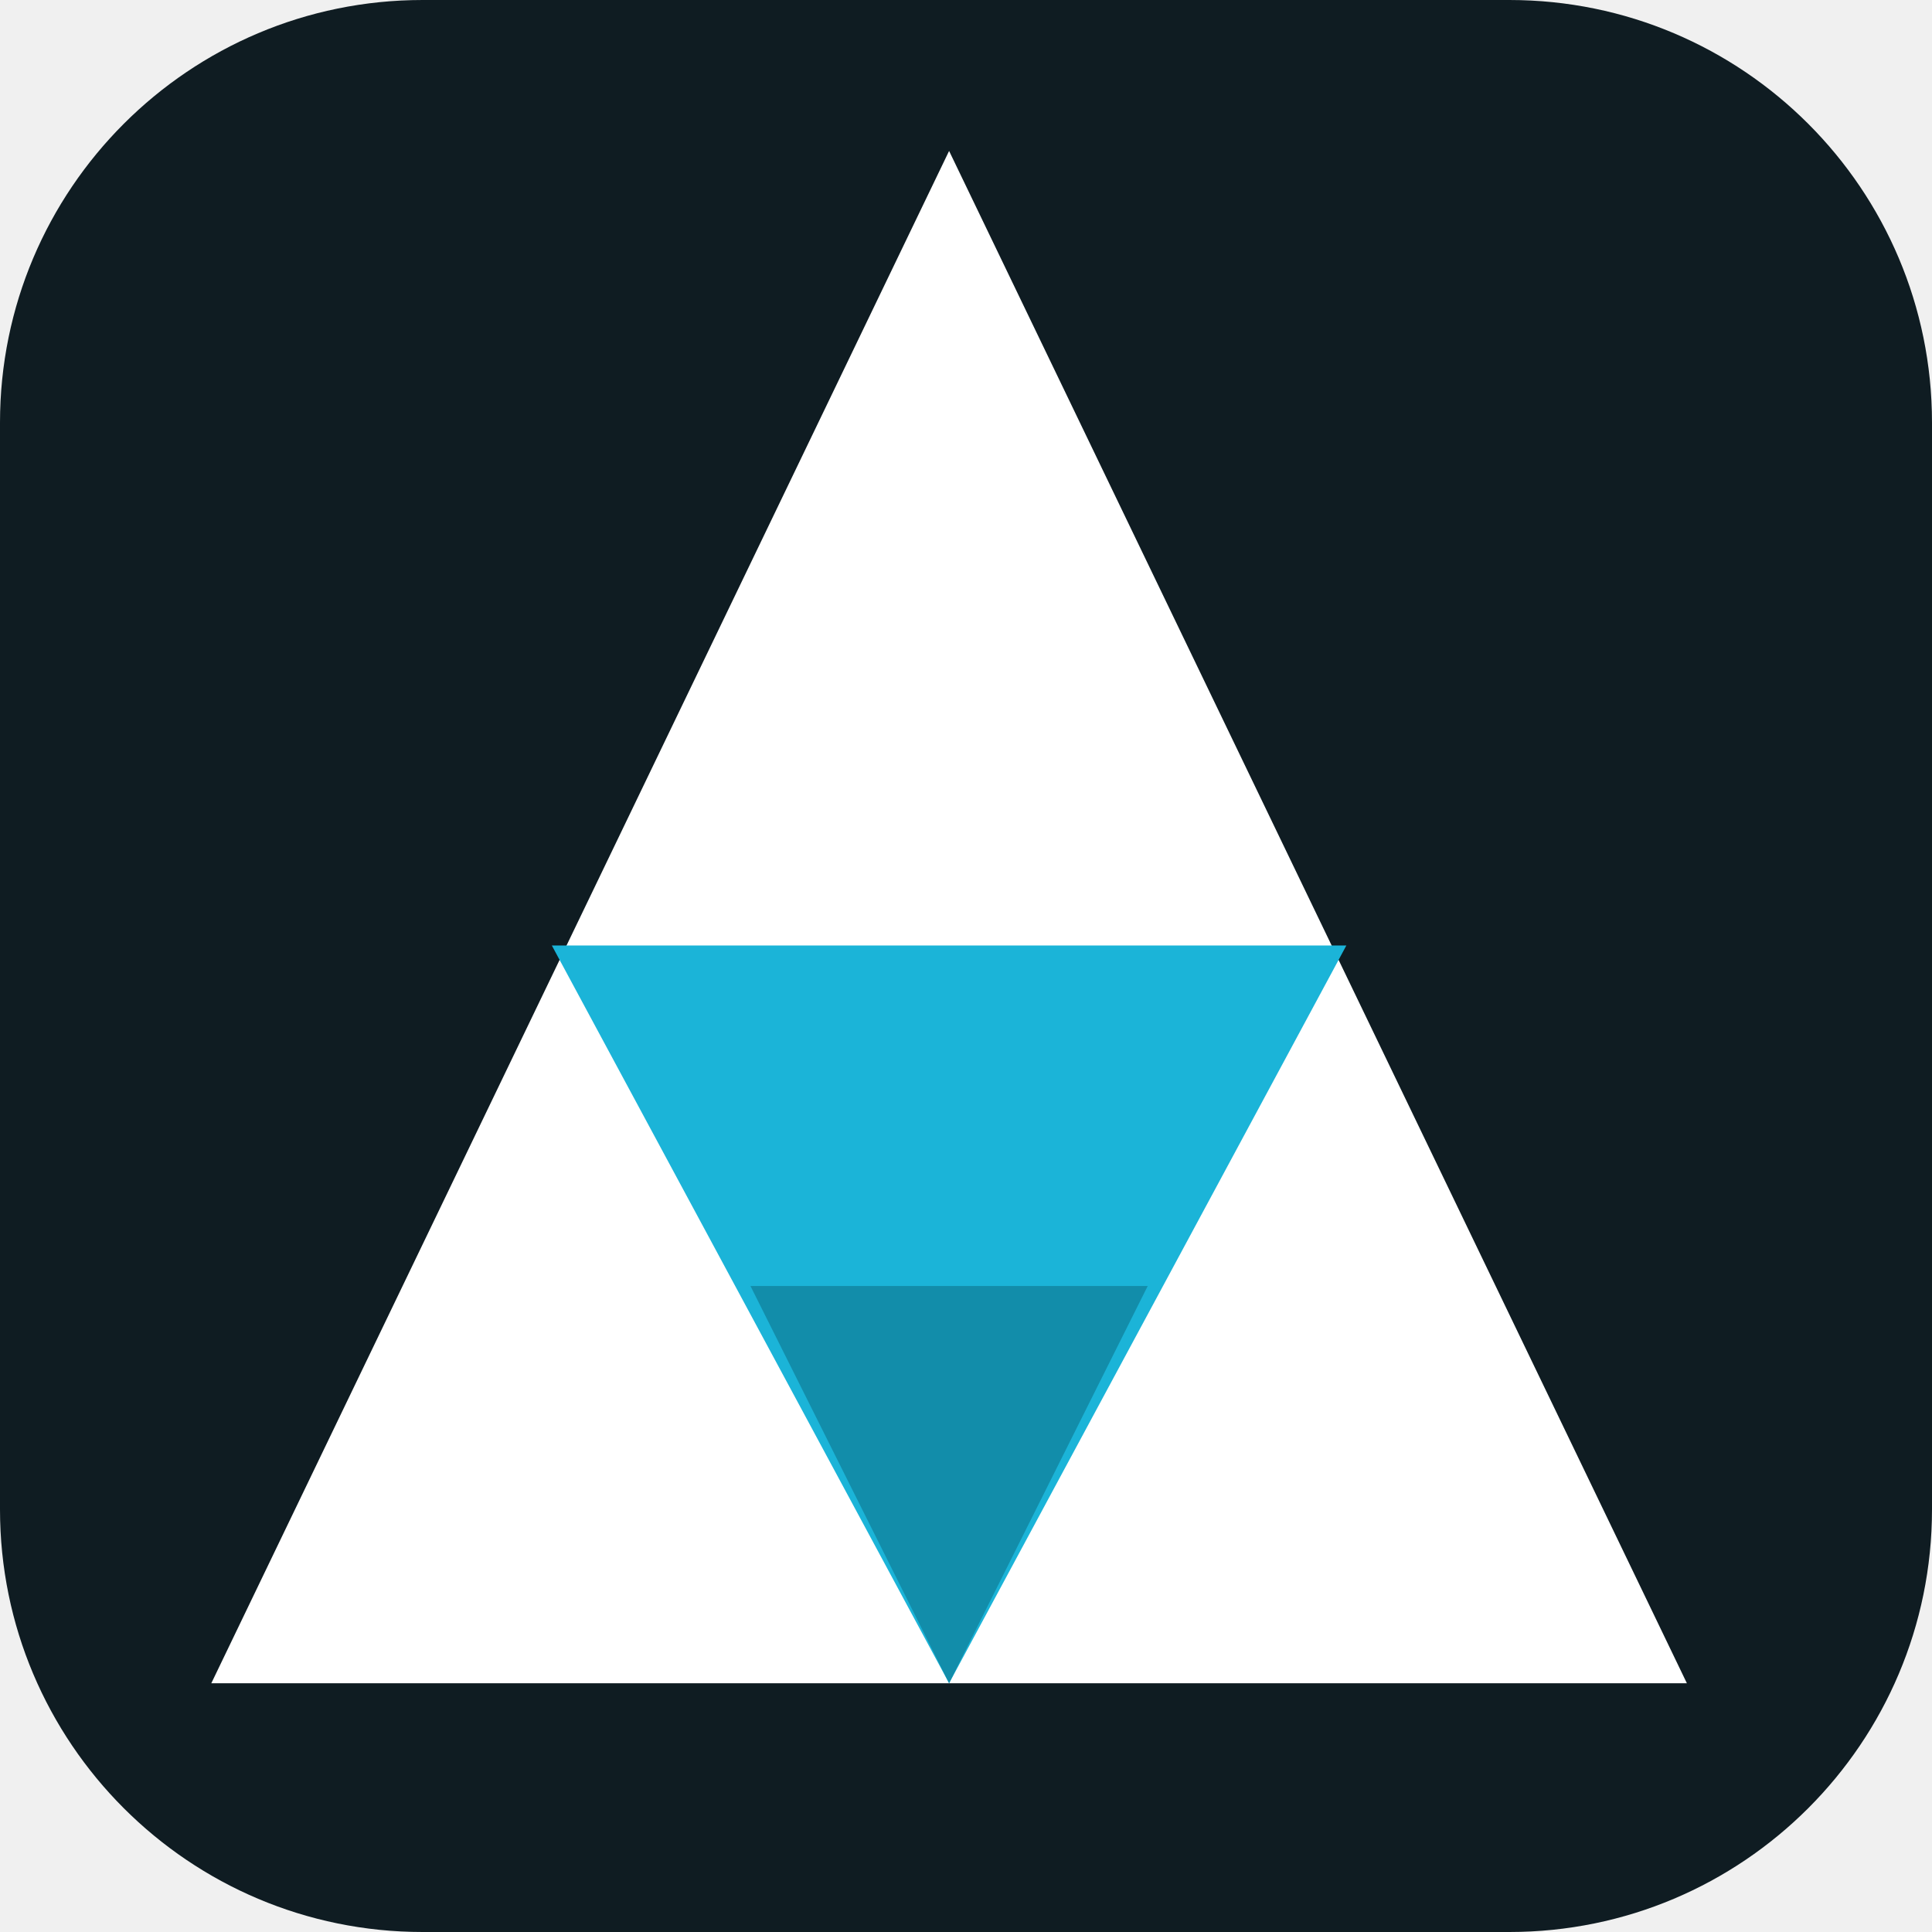
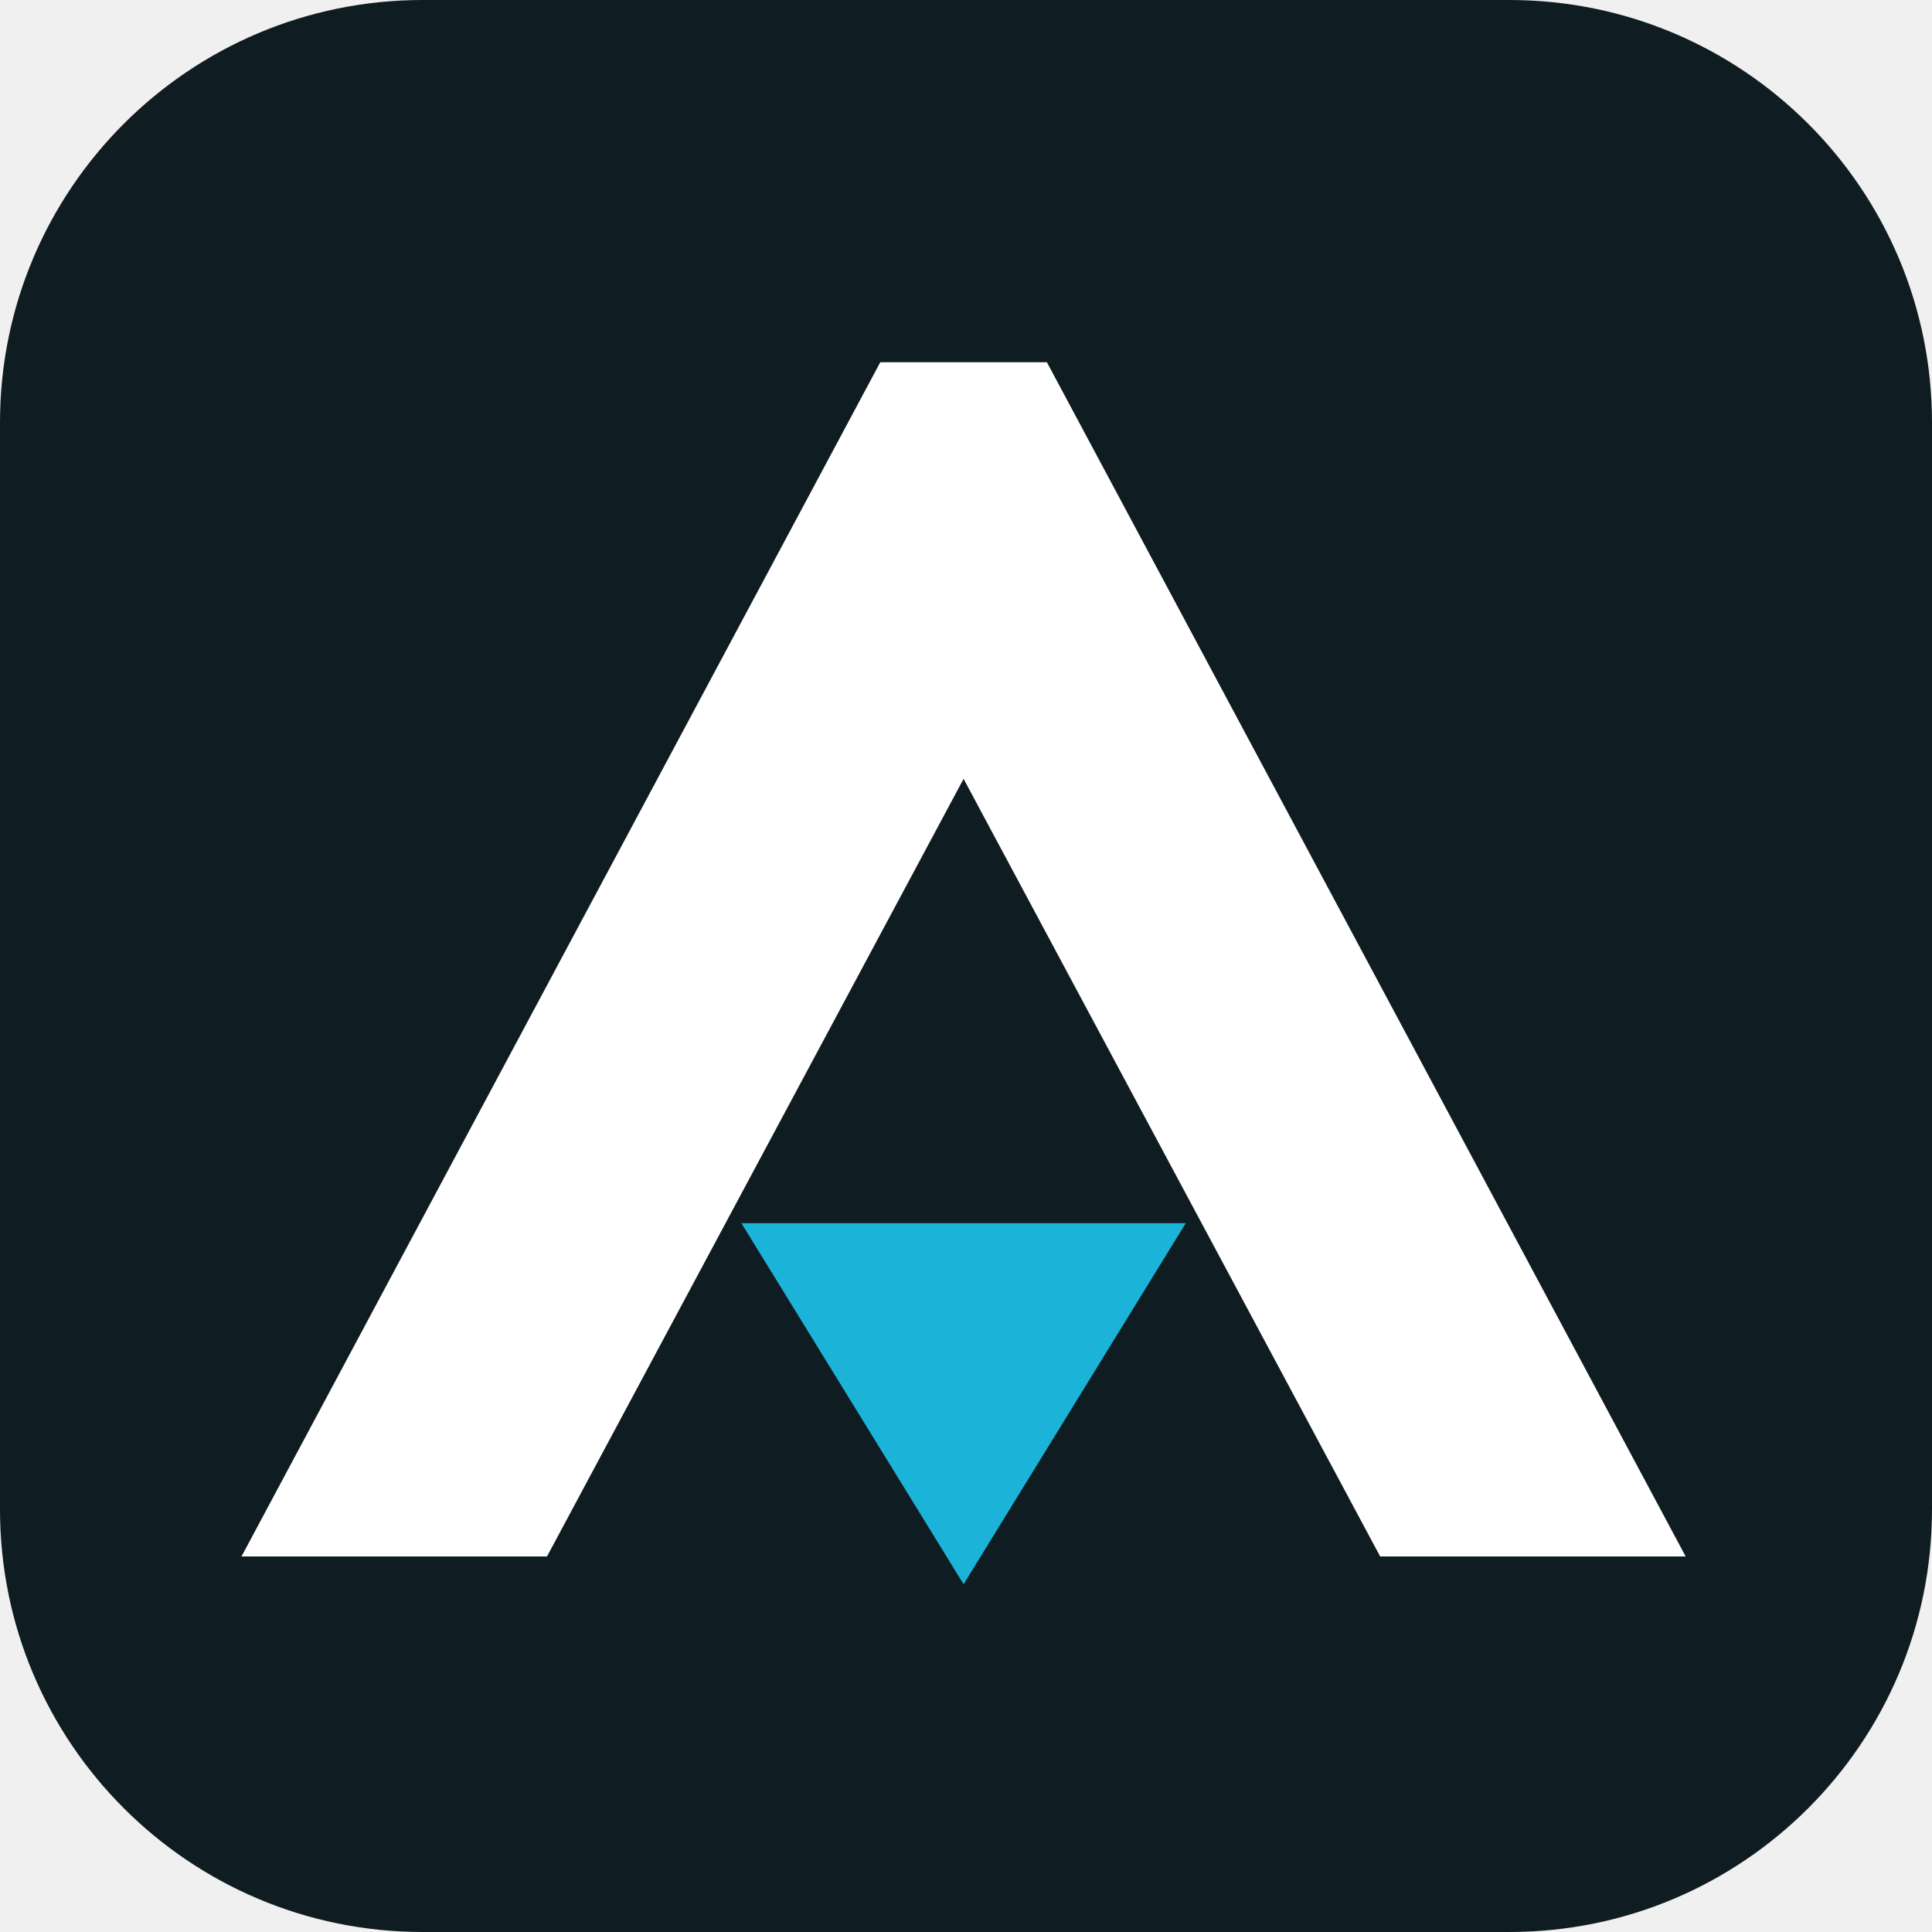
<svg xmlns="http://www.w3.org/2000/svg" viewBox="0 0 64 64">
  <rect width="64" height="64" rx="14" fill="#0f1c22" />
-   <g transform="translate(7,5) scale(0.94)">
-     <polygon points="26,0 52,54 0,54" fill="#ffffff" />
-     <polygon points="26,54 40,28 12,28" fill="#1bb4d8" />
-     <polygon points="26,54 33,40 19,40" fill="#128daa" />
+   <g transform="translate(8,12) scale(0.92)">
+     <polygon points="23,0 29,0 52,43 41,43 26,15 11,43 0,43" fill="#ffffff" />
+     <polygon points="18,31 34,31 26,44" fill="#1bb4d8" />
  </g>
</svg>
